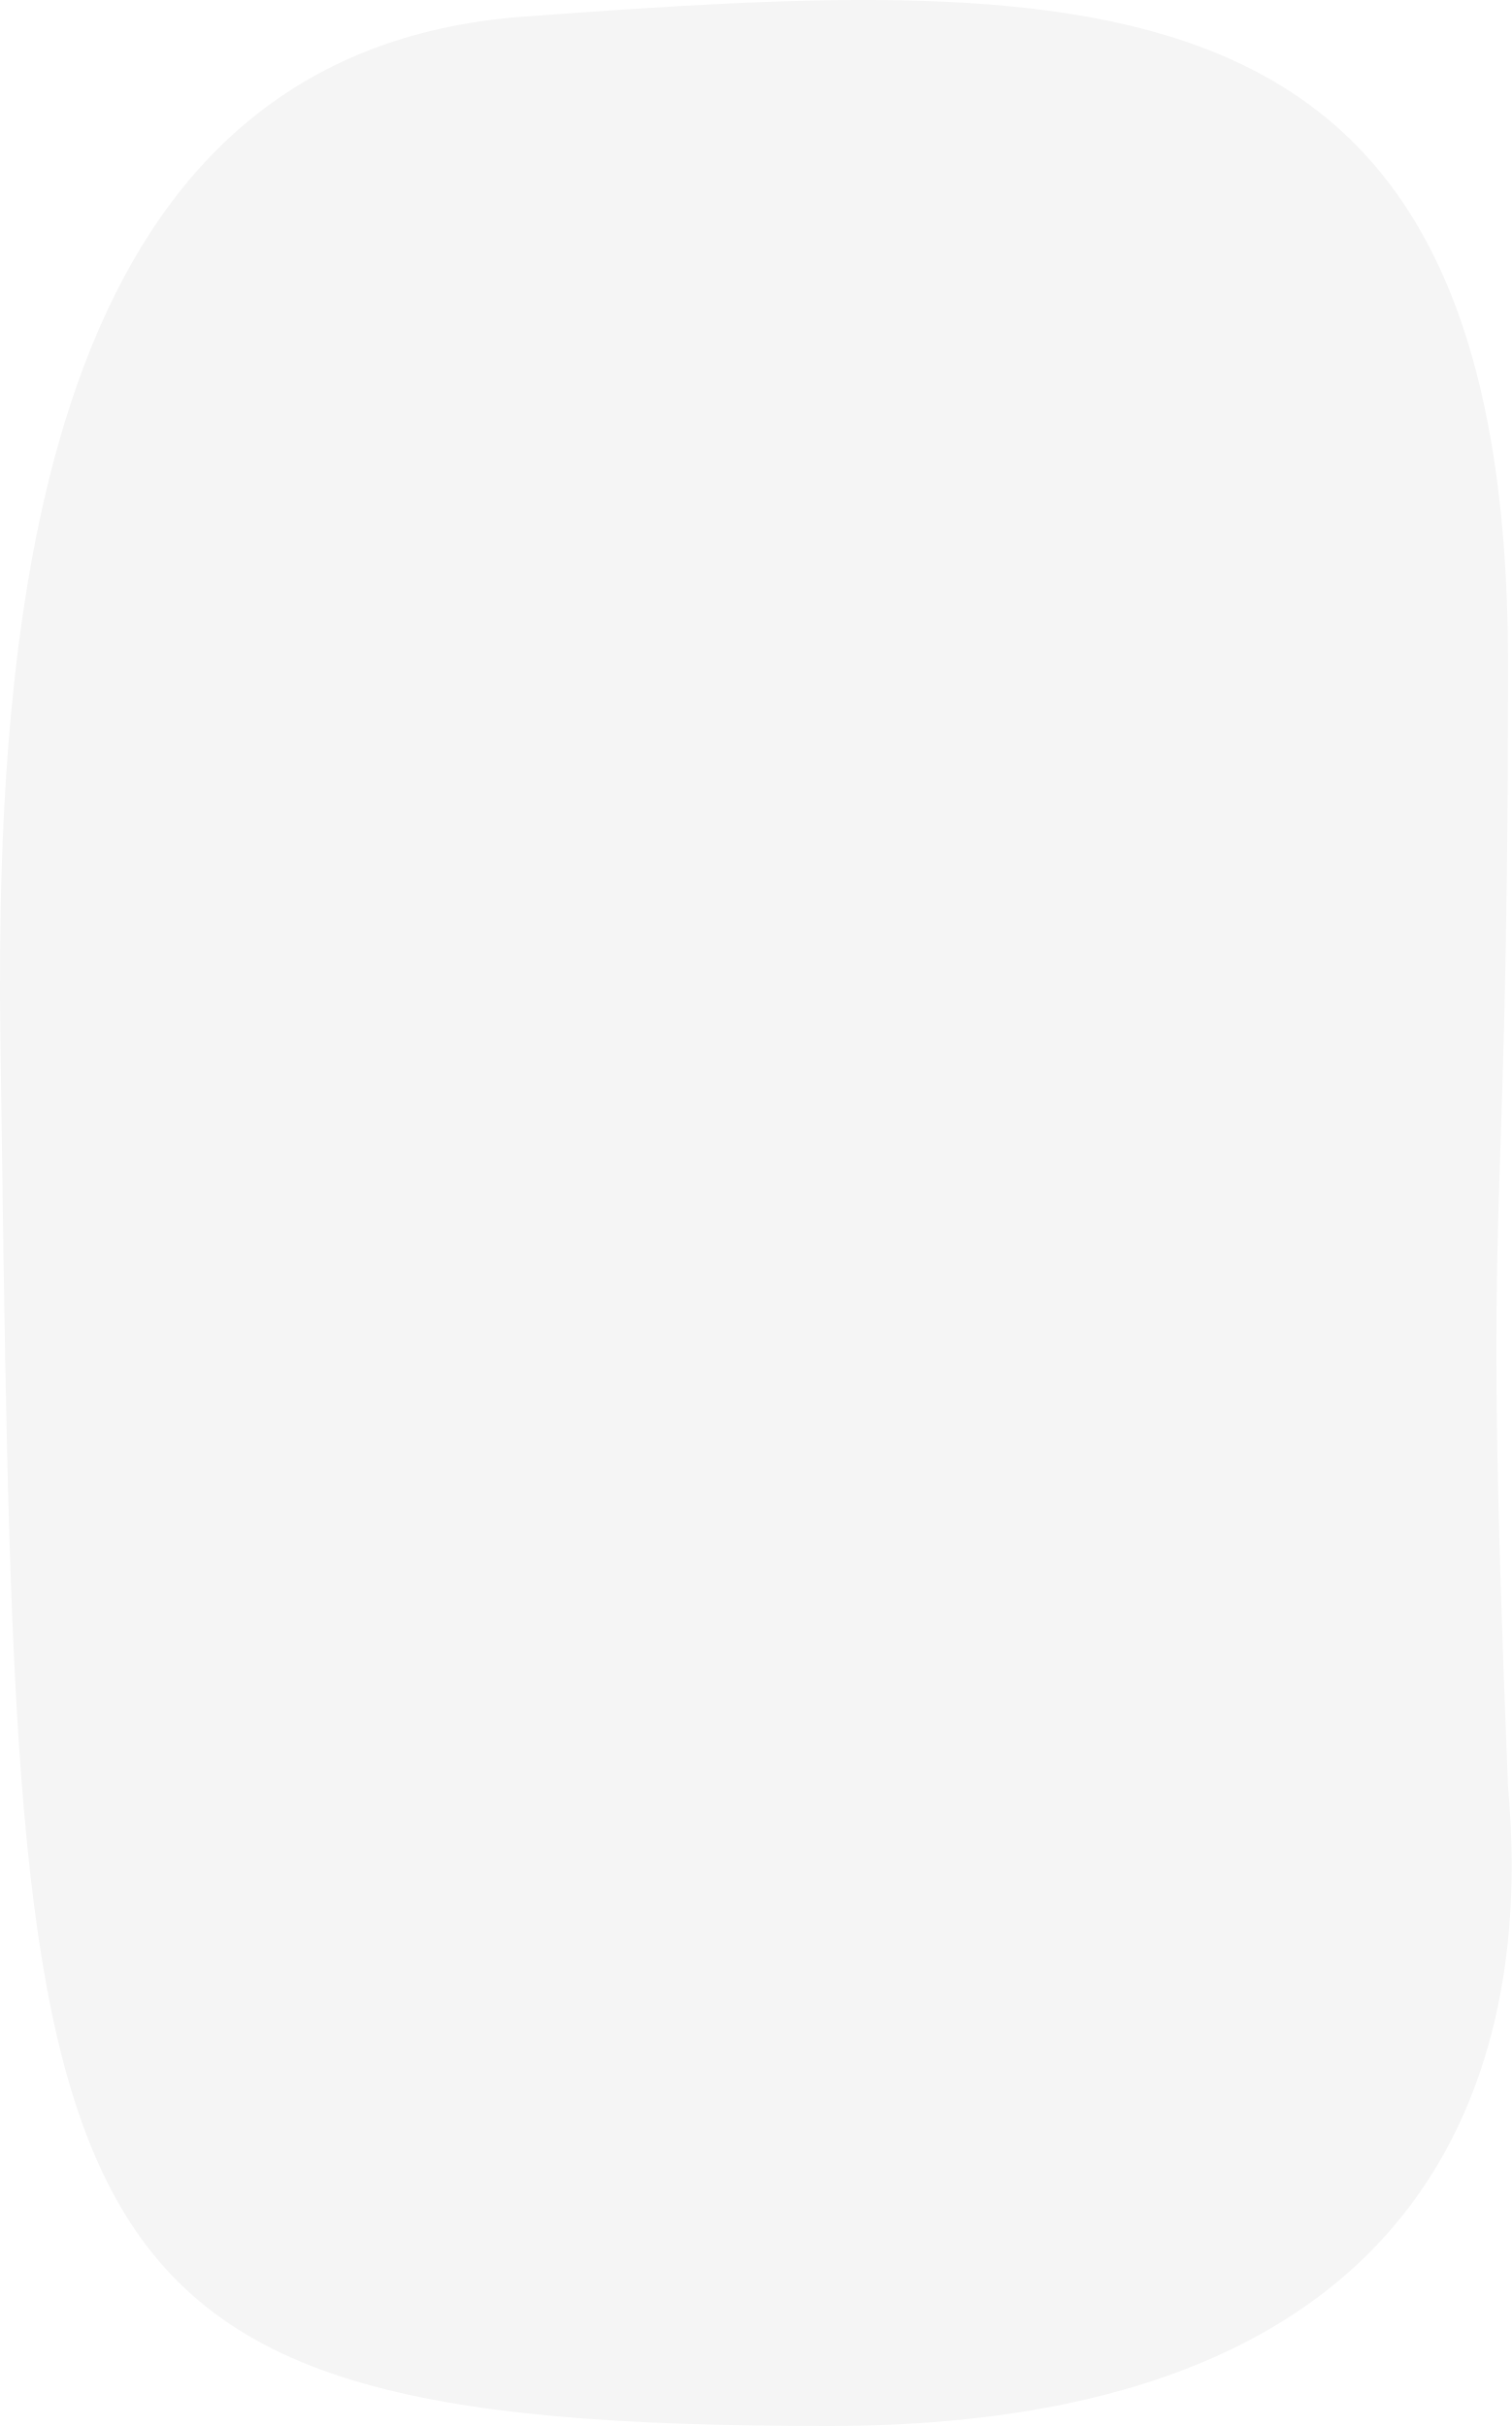
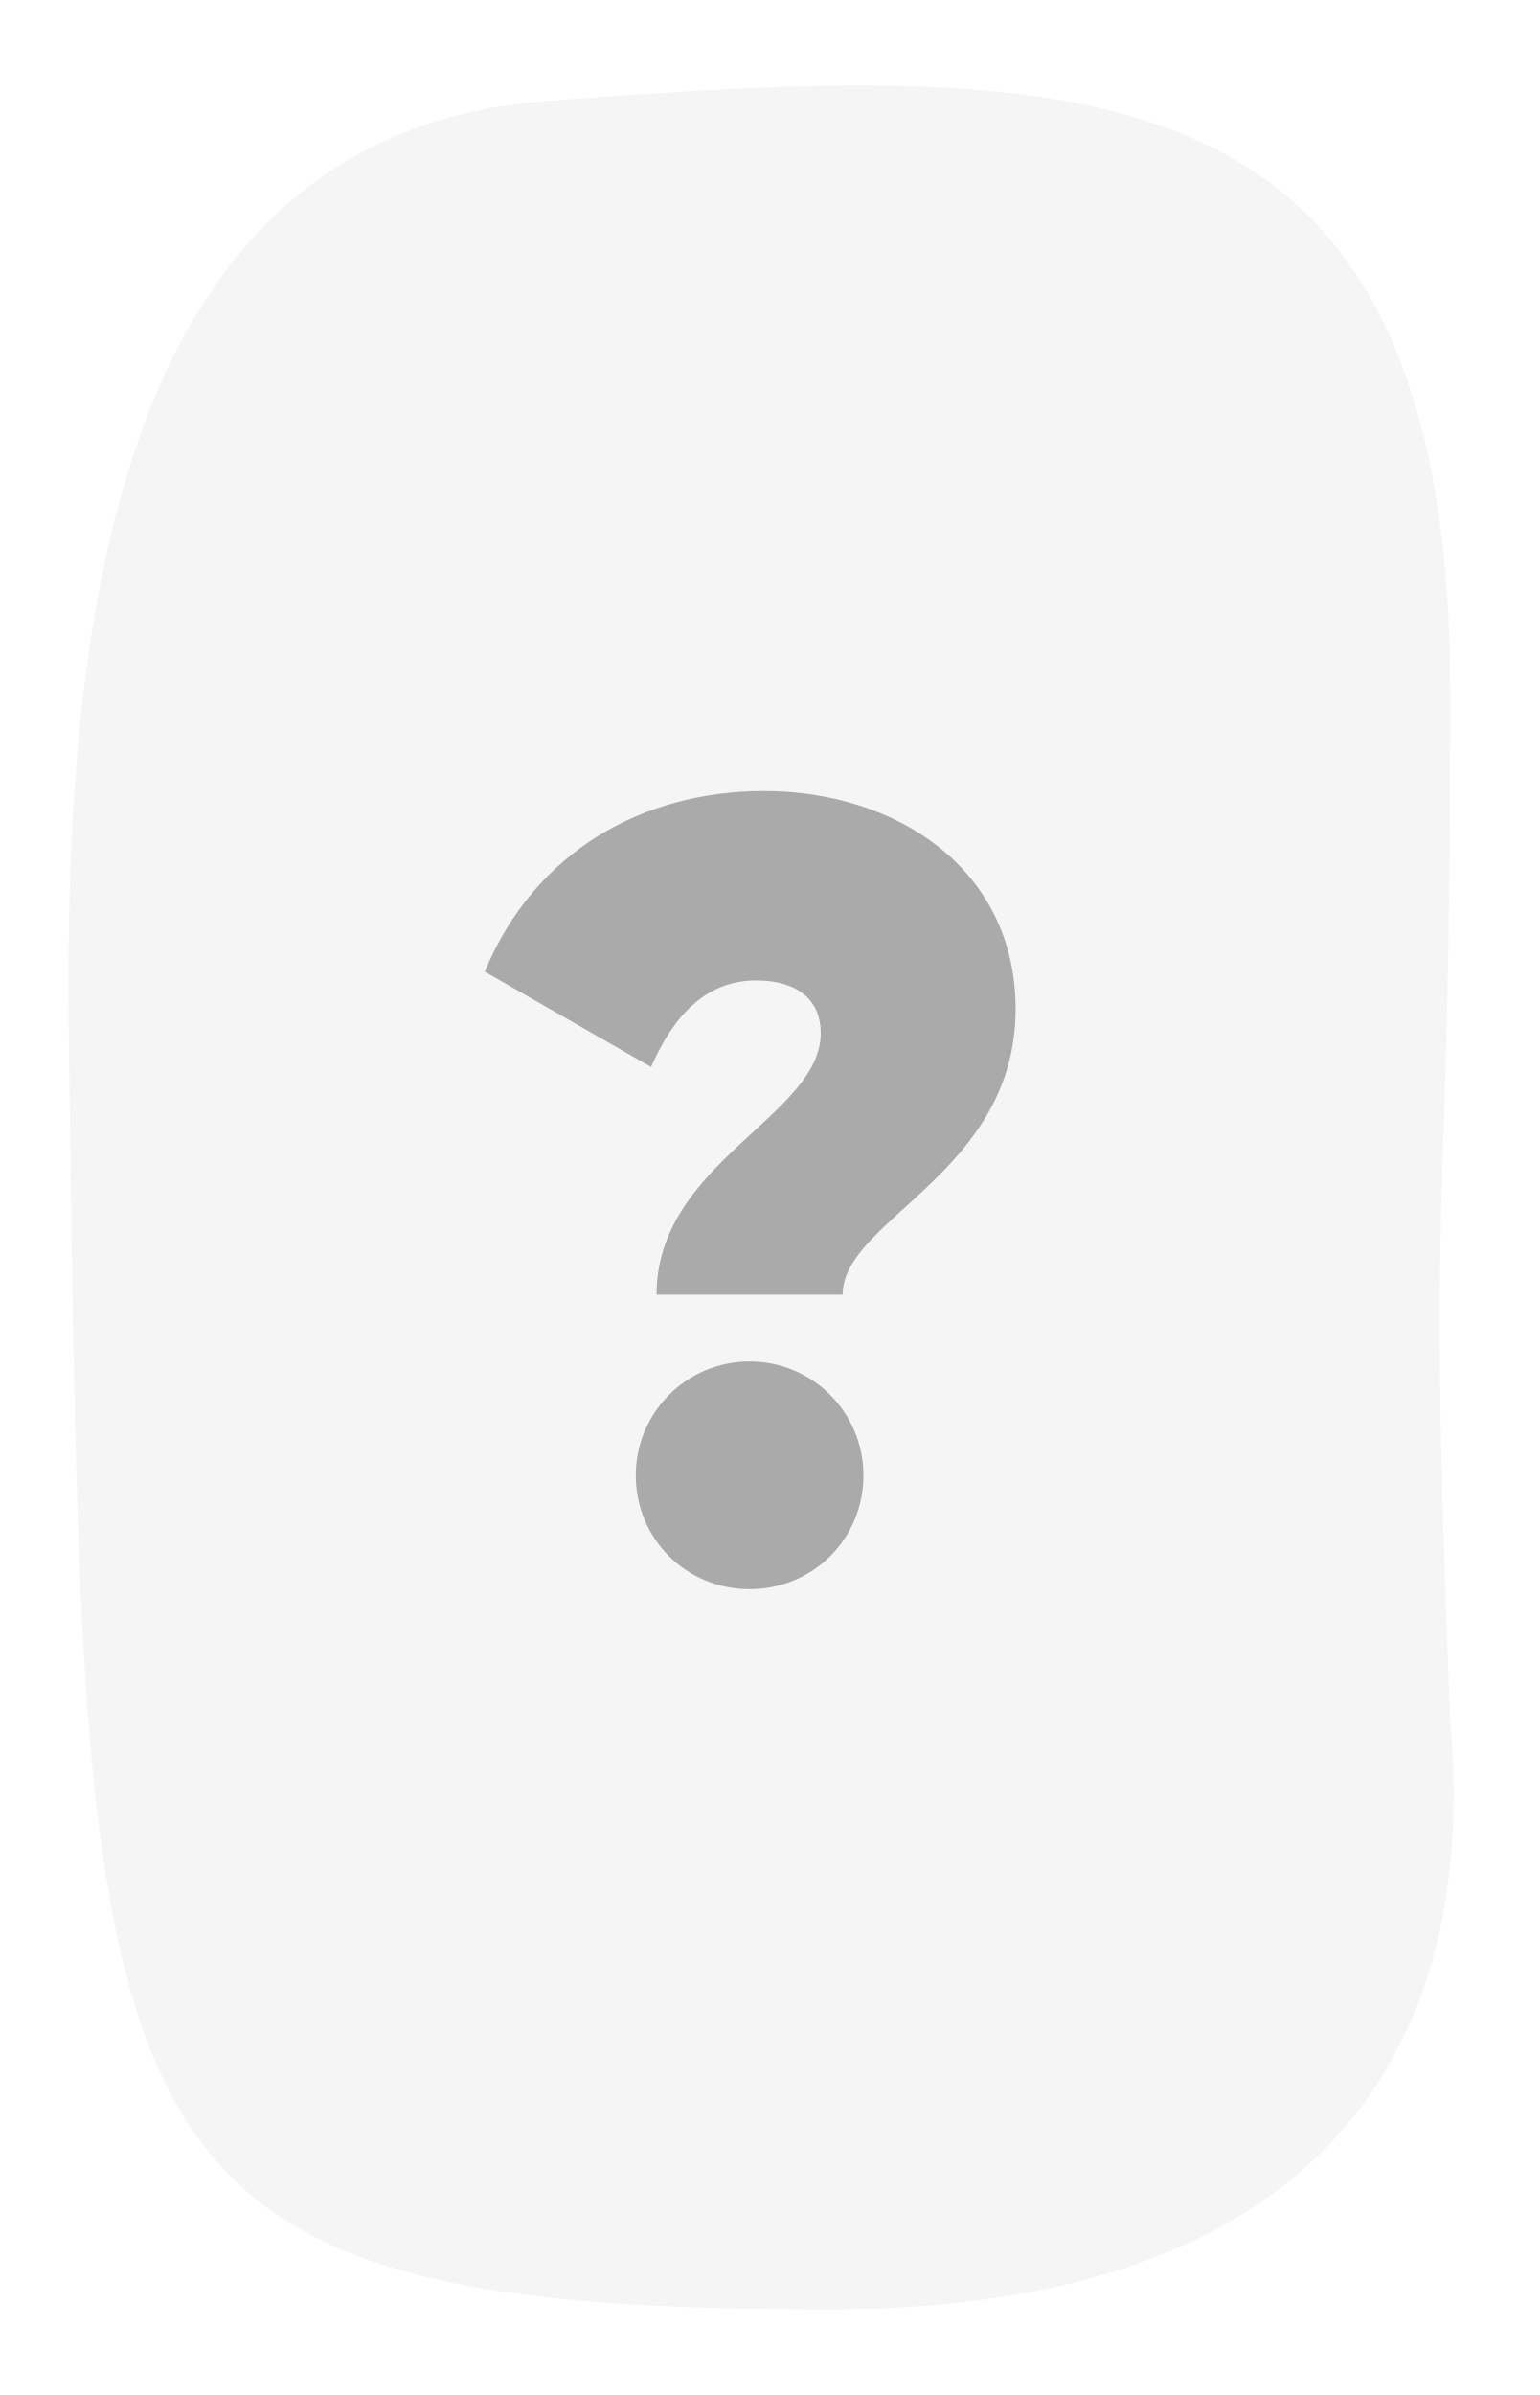
- <svg xmlns="http://www.w3.org/2000/svg" width="81" height="130" viewBox="0 0 81 130" fill="none">
-   <path d="M28.041 0.893C3.014 2.744 -0.342 30.509 0.025 55.96C0.959 120.745 0.025 130 44.383 130C80.803 130 81.736 105.937 80.803 95.757C79.402 61.05 80.803 69.38 80.803 35.599C80.803 -2.023 59.324 -1.421 28.041 0.893Z" fill="#F5F5F5" />
+ <svg xmlns="http://www.w3.org/2000/svg" width="90" height="140" viewBox="0 0 90 140" fill="none">
+   <path d="M32.041 5.893C7.014 7.744 3.658 35.509 4.025 60.96C4.959 125.745 4.025 135 48.383 135C84.803 135 85.736 110.937 84.803 100.757C83.402 66.05 84.803 74.38 84.803 40.599C84.803 2.977 63.324 3.579 32.041 5.893Z" fill="#F5F5F5" />
+   <path d="M38.392 75.68C38.392 67.936 47.992 65.248 47.992 60.384C47.992 58.528 46.712 57.312 44.216 57.312C41.336 57.312 39.416 59.296 38.072 62.368L28.344 56.8C31.288 49.696 37.688 46.24 44.664 46.24C52.472 46.24 59.384 50.848 59.384 58.976C59.384 68.576 49.272 71.264 49.272 75.68H38.392Z" fill="#AAAAAA" />
+   <path d="M43.832 92.896C40.12 92.896 37.176 89.952 37.176 86.24C37.176 82.592 40.12 79.584 43.832 79.584C47.544 79.584 50.488 82.592 50.488 86.24C50.488 89.952 47.544 92.896 43.832 92.896Z" fill="#AAAAAA" />
</svg>
